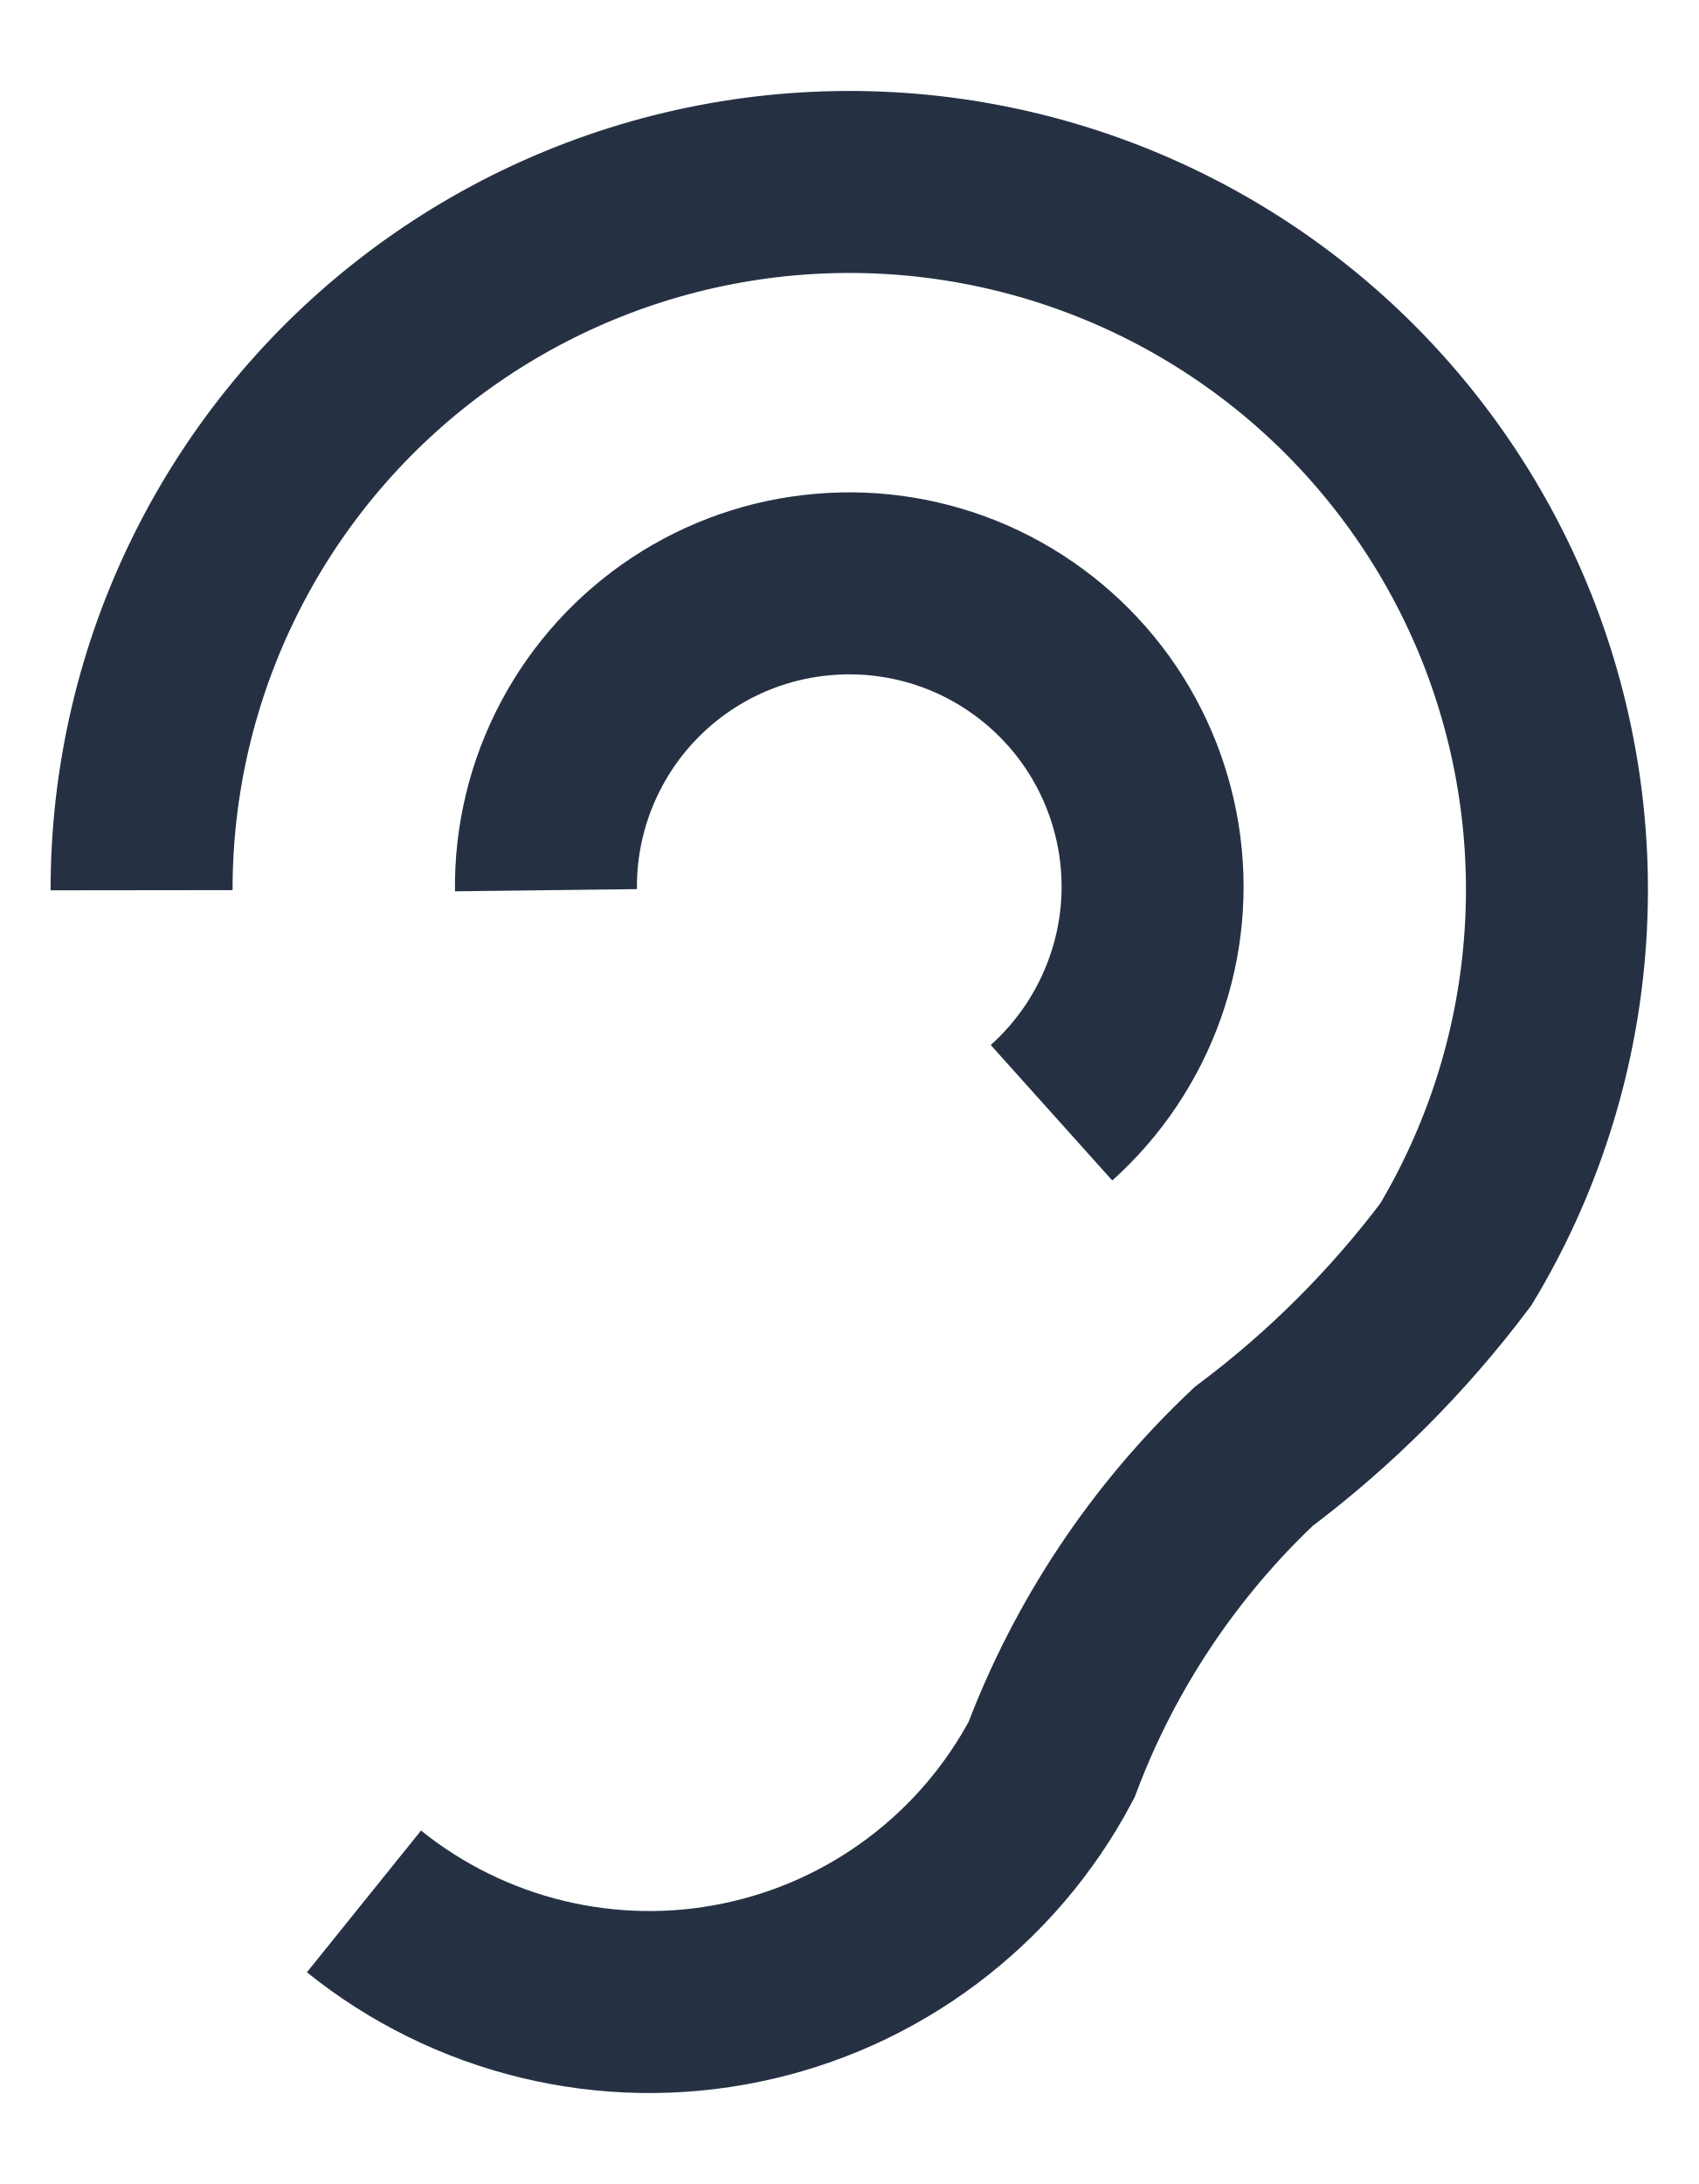
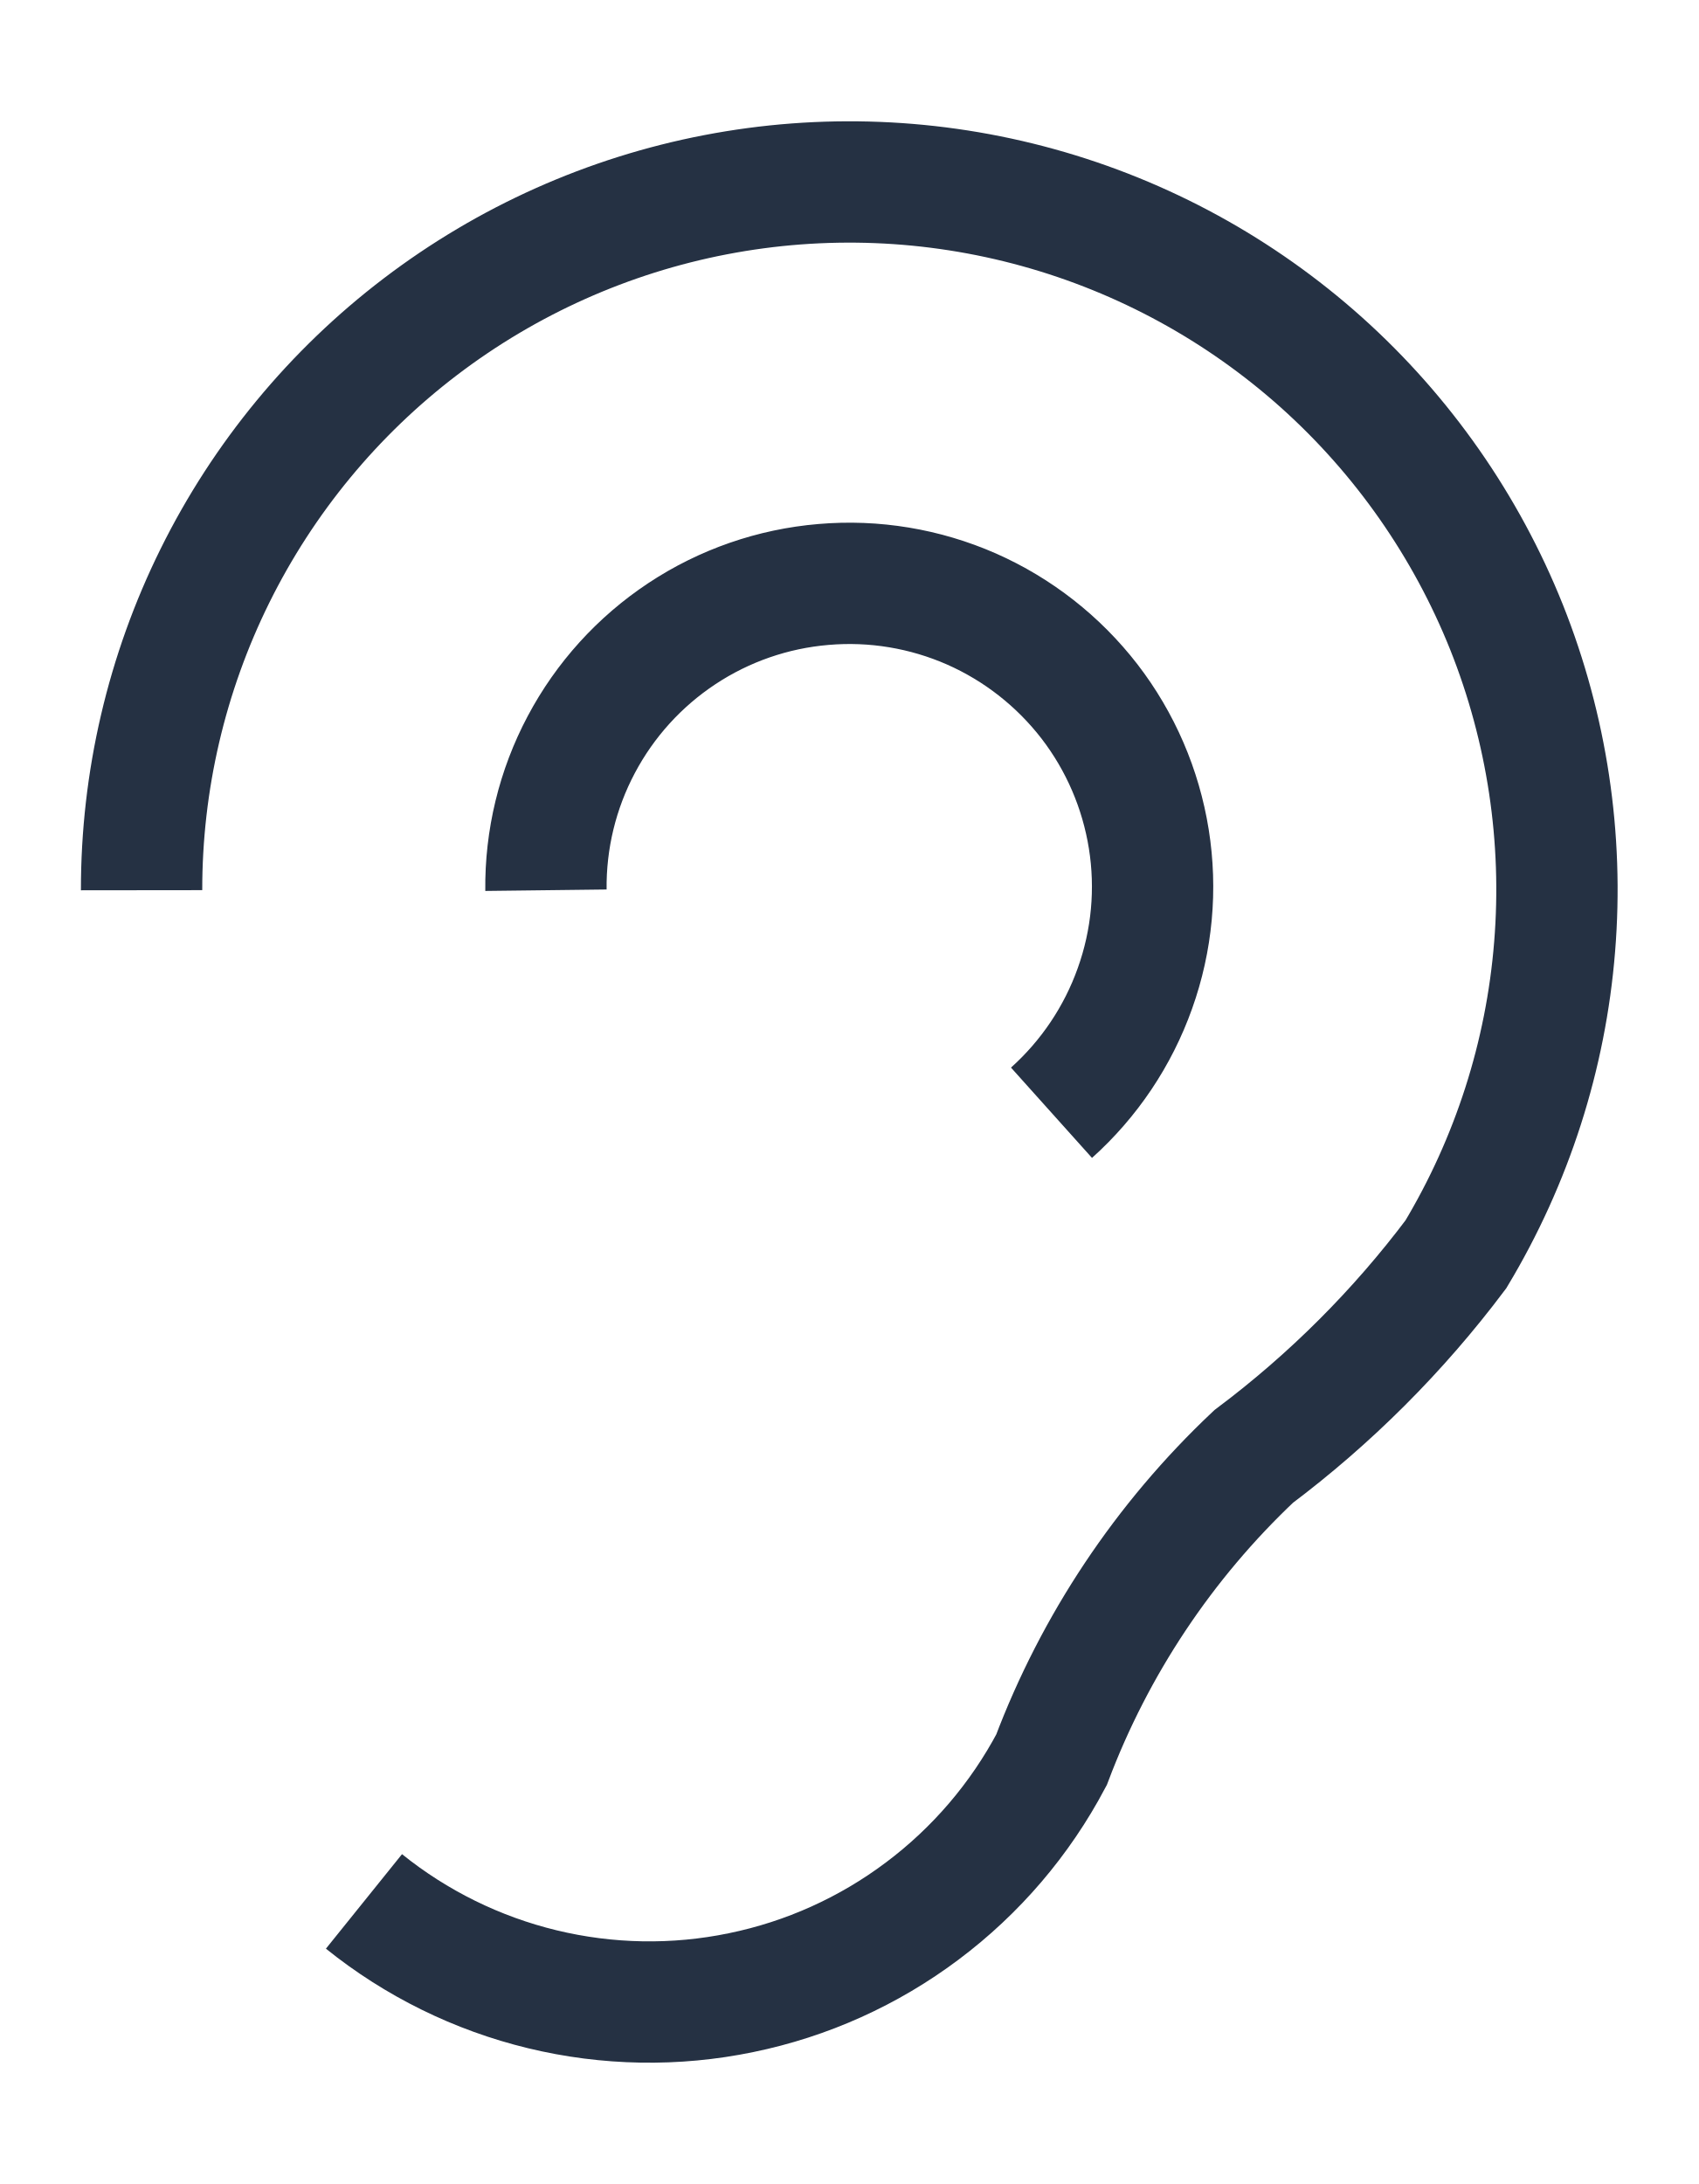
<svg xmlns="http://www.w3.org/2000/svg" width="14" height="18" viewBox="0 0 14 18" fill="none">
-   <path d="M1.167 7.337C1.166 6.438 1.373 5.551 1.772 4.745C2.171 3.939 2.751 3.236 3.466 2.692C4.182 2.147 5.014 1.775 5.897 1.605C6.78 1.435 7.69 1.471 8.557 1.711C9.424 1.951 10.223 2.388 10.893 2.988C11.562 3.588 12.084 4.335 12.418 5.17C12.751 6.006 12.887 6.907 12.814 7.803C12.742 8.699 12.463 9.567 12 10.338C11.526 10.969 10.965 11.53 10.333 12.004C9.595 12.7 9.025 13.555 8.667 14.504C8.408 14.993 8.045 15.418 7.602 15.75C7.16 16.082 6.65 16.312 6.108 16.423C5.567 16.535 5.007 16.525 4.47 16.395C3.933 16.265 3.431 16.018 3 15.671M4.5 7.337C4.495 6.919 4.595 6.506 4.791 6.137C4.987 5.767 5.272 5.453 5.621 5.222C5.97 4.991 6.371 4.852 6.788 4.817C7.205 4.781 7.624 4.851 8.007 5.019C8.39 5.188 8.724 5.45 8.98 5.781C9.235 6.112 9.403 6.502 9.469 6.915C9.535 7.328 9.496 7.751 9.355 8.145C9.215 8.539 8.978 8.892 8.667 9.171" stroke="#253143" stroke-width="1.5" strokeLinecap="round" strokeLinejoin="round" />
+   <path d="M1.167 7.337C1.166 6.438 1.373 5.551 1.772 4.745C2.171 3.939 2.751 3.236 3.466 2.692C4.182 2.147 5.014 1.775 5.897 1.605C6.78 1.435 7.69 1.471 8.557 1.711C9.424 1.951 10.223 2.388 10.893 2.988C11.562 3.588 12.084 4.335 12.418 5.17C12.751 6.006 12.887 6.907 12.814 7.803C12.742 8.699 12.463 9.567 12 10.338C11.526 10.969 10.965 11.53 10.333 12.004C9.595 12.7 9.025 13.555 8.667 14.504C8.408 14.993 8.045 15.418 7.602 15.75C7.16 16.082 6.65 16.312 6.108 16.423C5.567 16.535 5.007 16.525 4.47 16.395C3.933 16.265 3.431 16.018 3 15.671M4.5 7.337C4.495 6.919 4.595 6.506 4.791 6.137C4.987 5.767 5.272 5.453 5.621 5.222C5.97 4.991 6.371 4.852 6.788 4.817C7.205 4.781 7.624 4.851 8.007 5.019C8.39 5.188 8.724 5.45 8.98 5.781C9.235 6.112 9.403 6.502 9.469 6.915C9.535 7.328 9.496 7.751 9.355 8.145C9.215 8.539 8.978 8.892 8.667 9.171" stroke="#253143" strokeWidth="1.5" strokeLinecap="round" strokeLinejoin="round" />
</svg>
